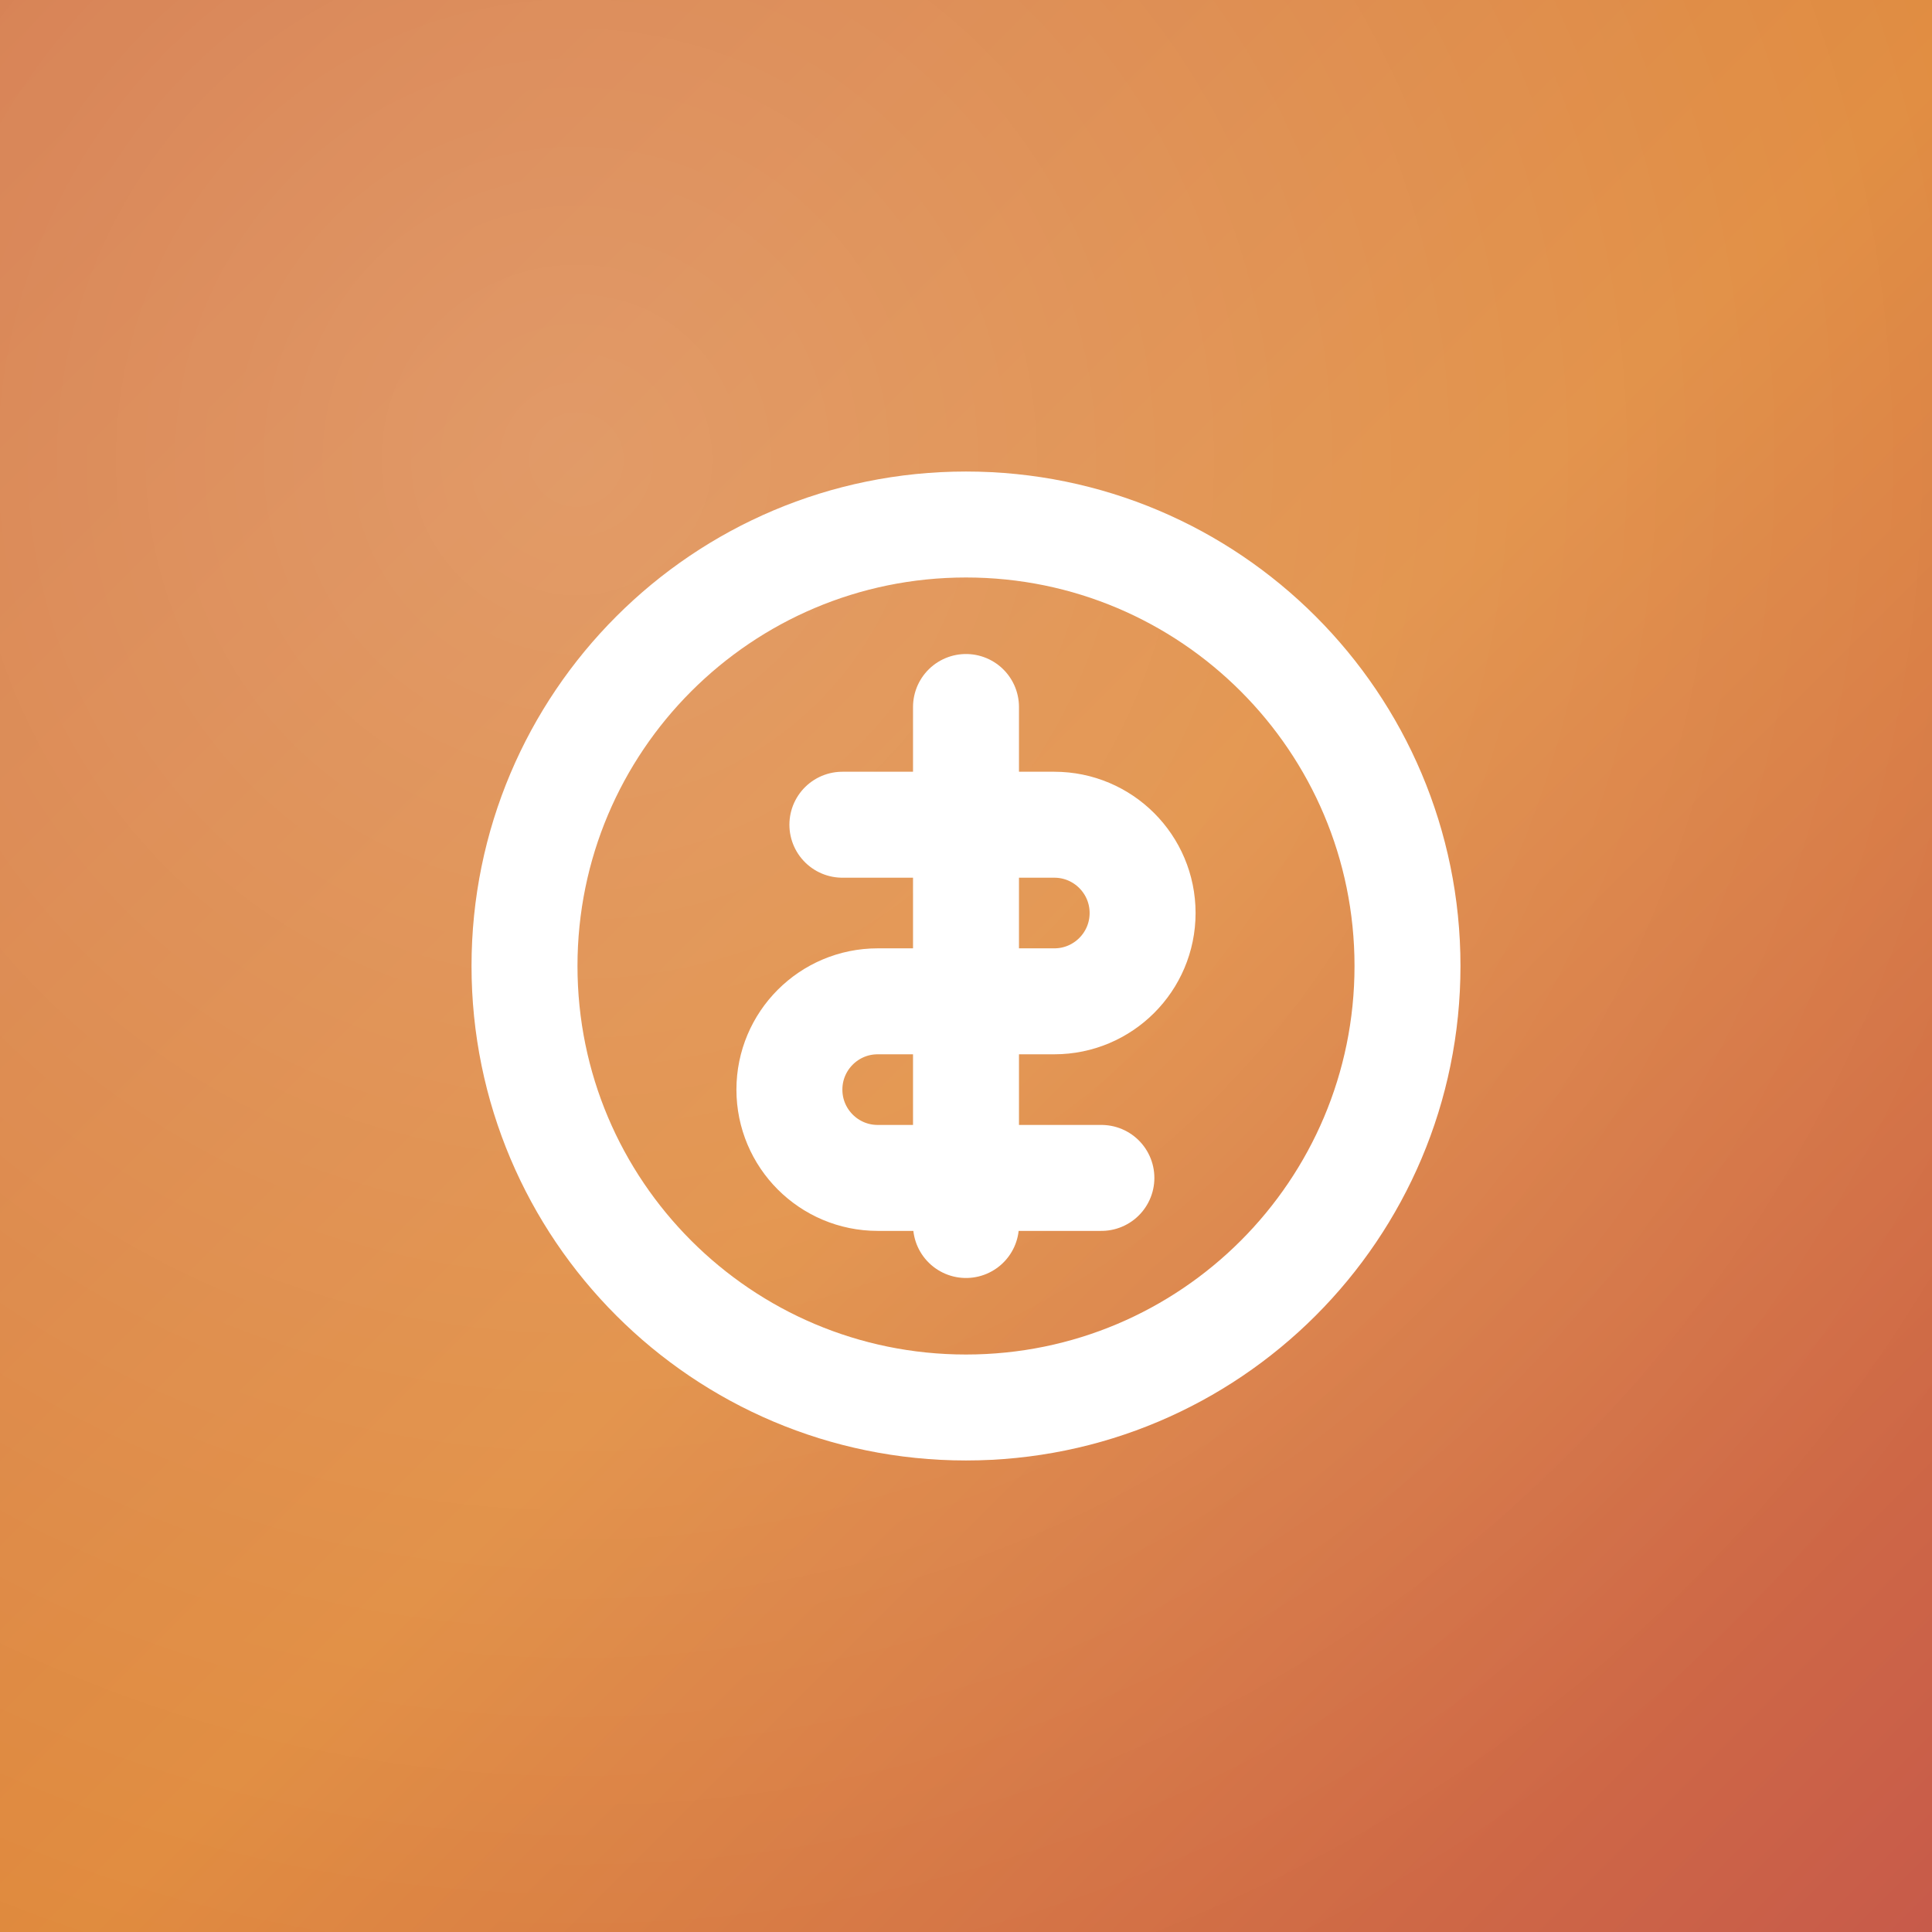
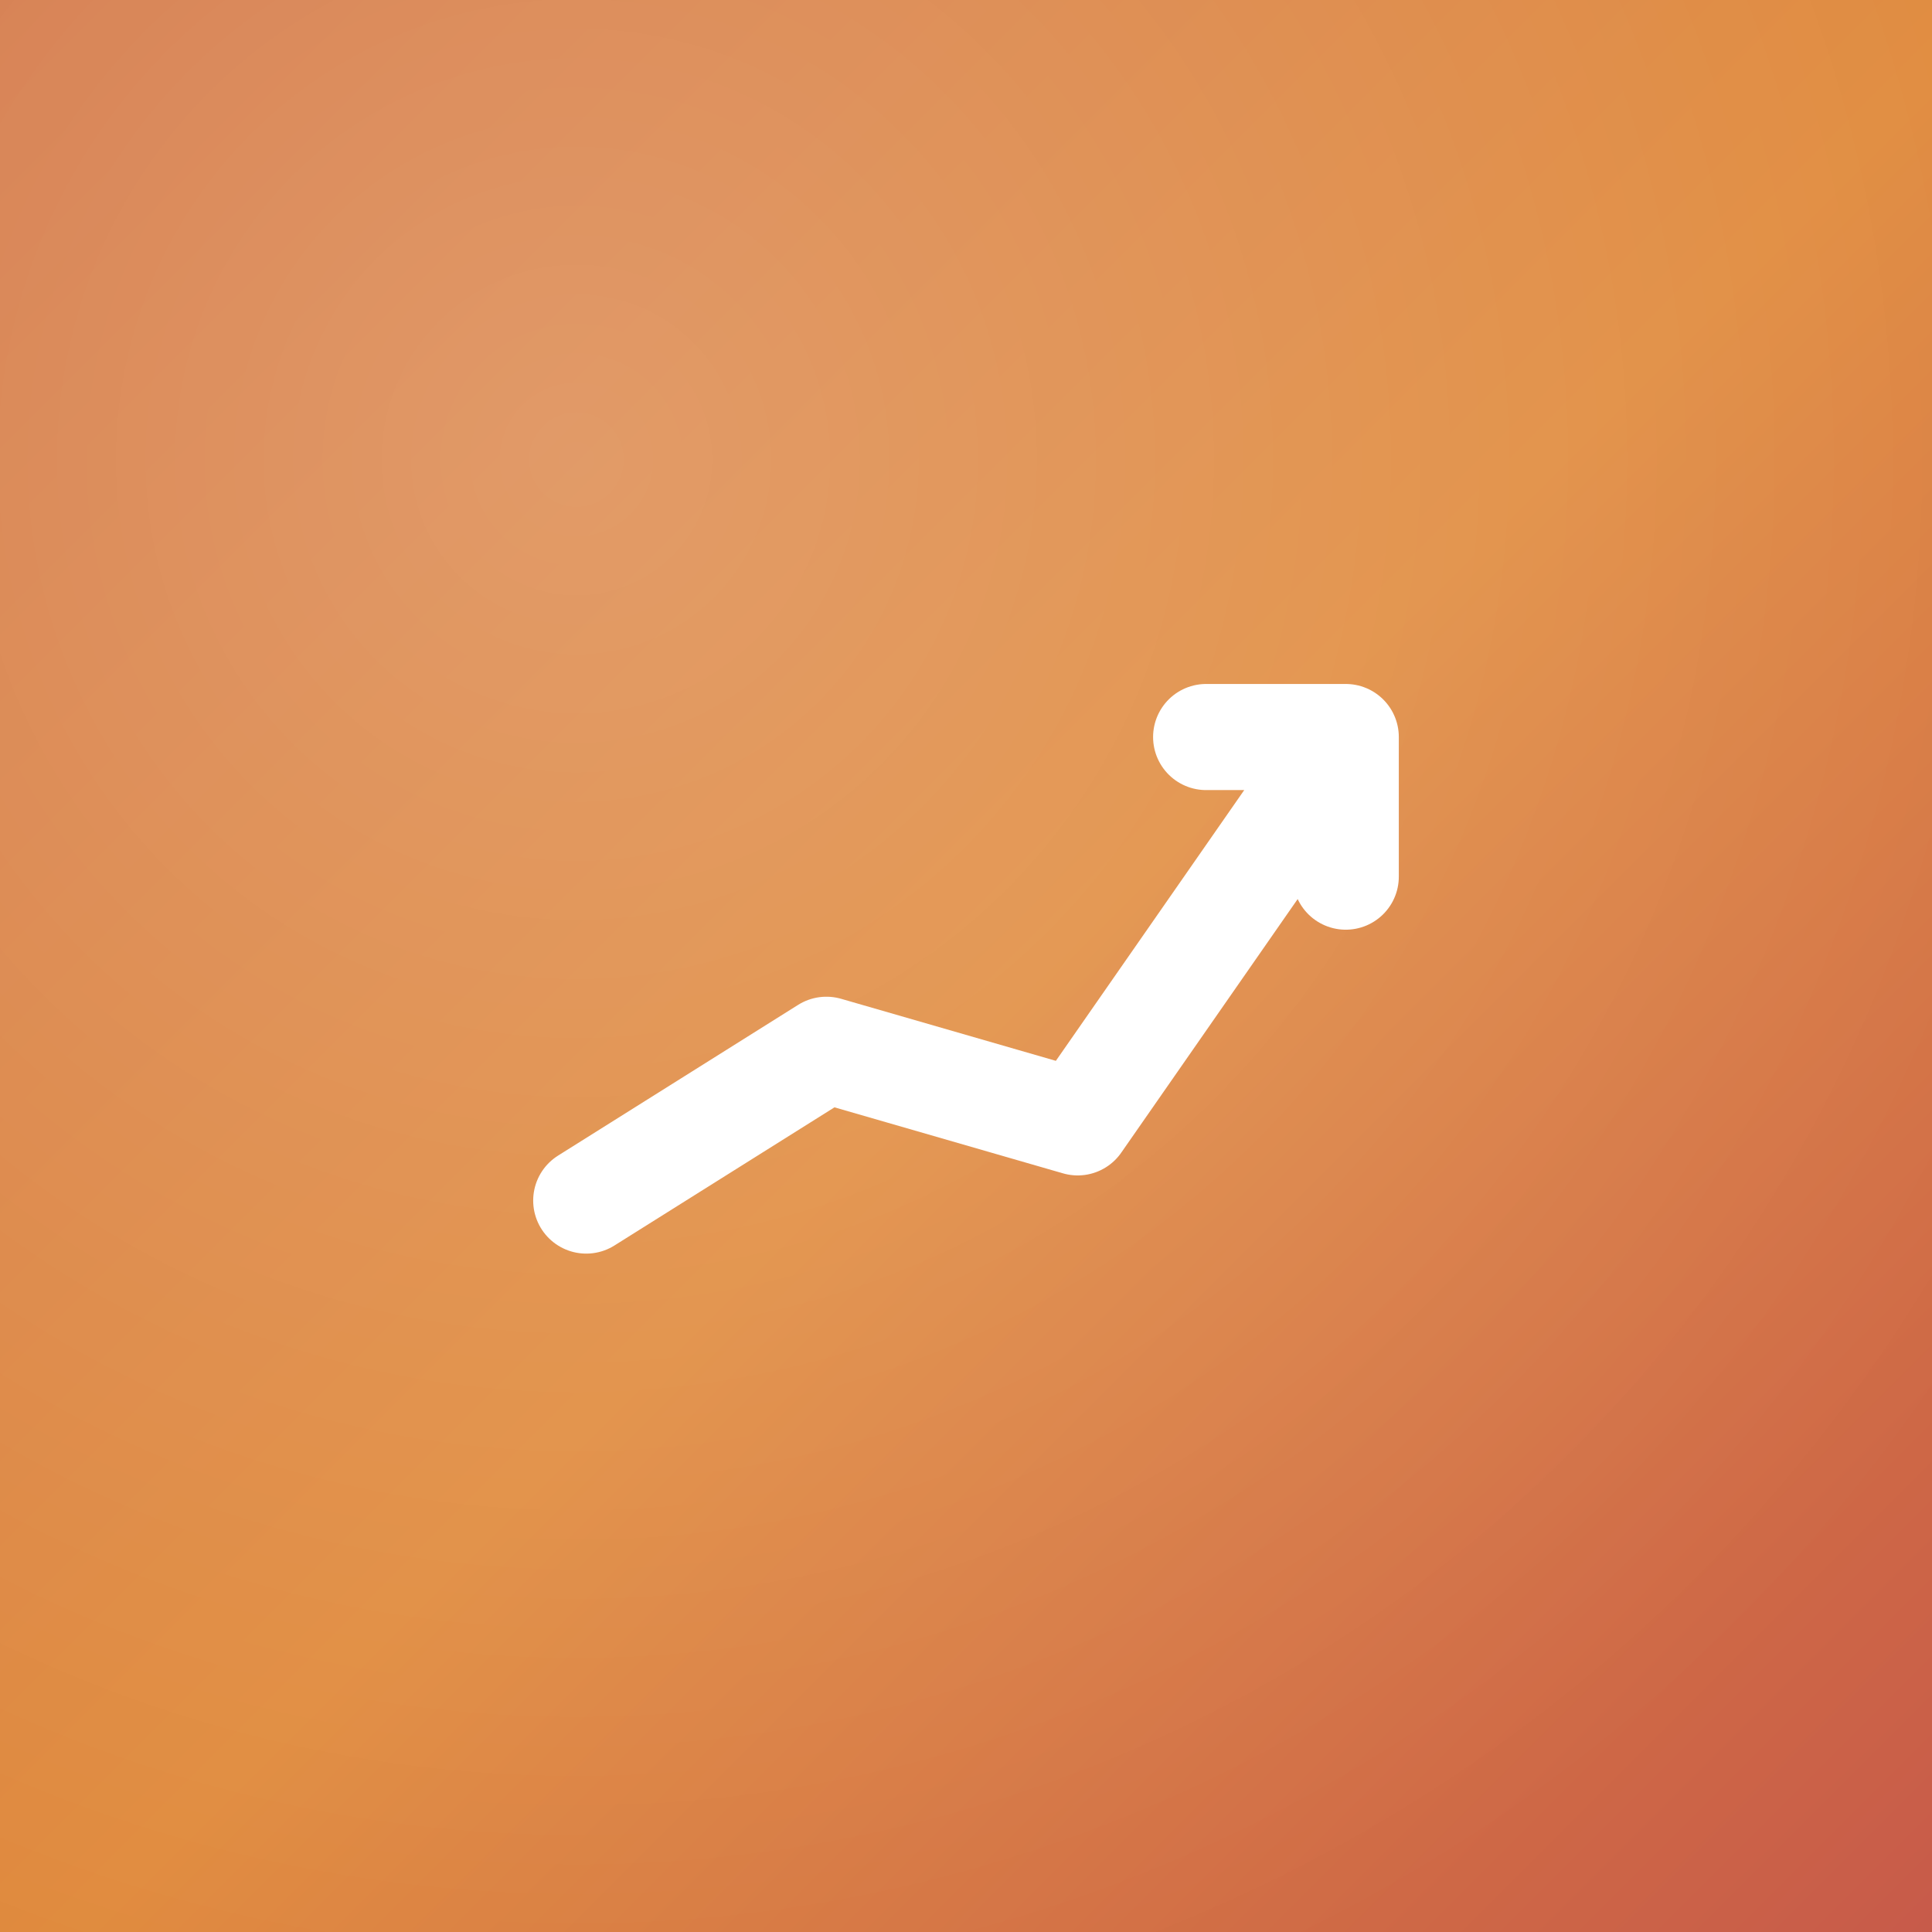
<svg xmlns="http://www.w3.org/2000/svg" viewBox="0 0 512 512" width="512" height="512">
  <defs>
    <linearGradient id="g" x1="0" y1="0" x2="1" y2="1">
      <stop offset="0" stop-color="#d2723f" />
      <stop offset="0.52" stop-color="#e08a3c" />
      <stop offset="1" stop-color="#c75a4a" />
    </linearGradient>
    <radialGradient id="hl" cx="0.3" cy="0.24" r="0.85">
      <stop offset="0" stop-color="#ffffff" stop-opacity="0.22" />
      <stop offset="1" stop-color="#ffffff" stop-opacity="0" />
    </radialGradient>
  </defs>
  <rect width="512" height="512" fill="url(#g)" />
  <rect width="512" height="512" fill="url(#hl)" />
-   <g transform="translate(256 256) scale(0.78) translate(-256 -256)" fill="none" stroke="#ffffff" stroke-width="36" stroke-linecap="round" stroke-linejoin="round">
-     <circle cx="256" cy="256" r="150" />
-     <path d="M256 168 v176 M214 208 h72 a30 30 0 0 1 0 60 h-60 a30 30 0 0 0 0 60 h76" />
+   <g transform="translate(256 256) scale(0.74) translate(-256 -256)">
+     <g fill="none" stroke="#ffffff" stroke-width="38" stroke-linecap="round" stroke-linejoin="round">
+       <path d="M120 340 L206 286 L296 312 L392 174 M392 174 L342 174 M392 174 L392 224" />
+     </g>
+     <g fill="#ffffff">
+       <circle cx="120" cy="340" r="16" />
+       <circle cx="206" cy="286" r="16" />
+       <circle cx="296" cy="312" r="16" />
+     </g>
  </g>
</svg>
